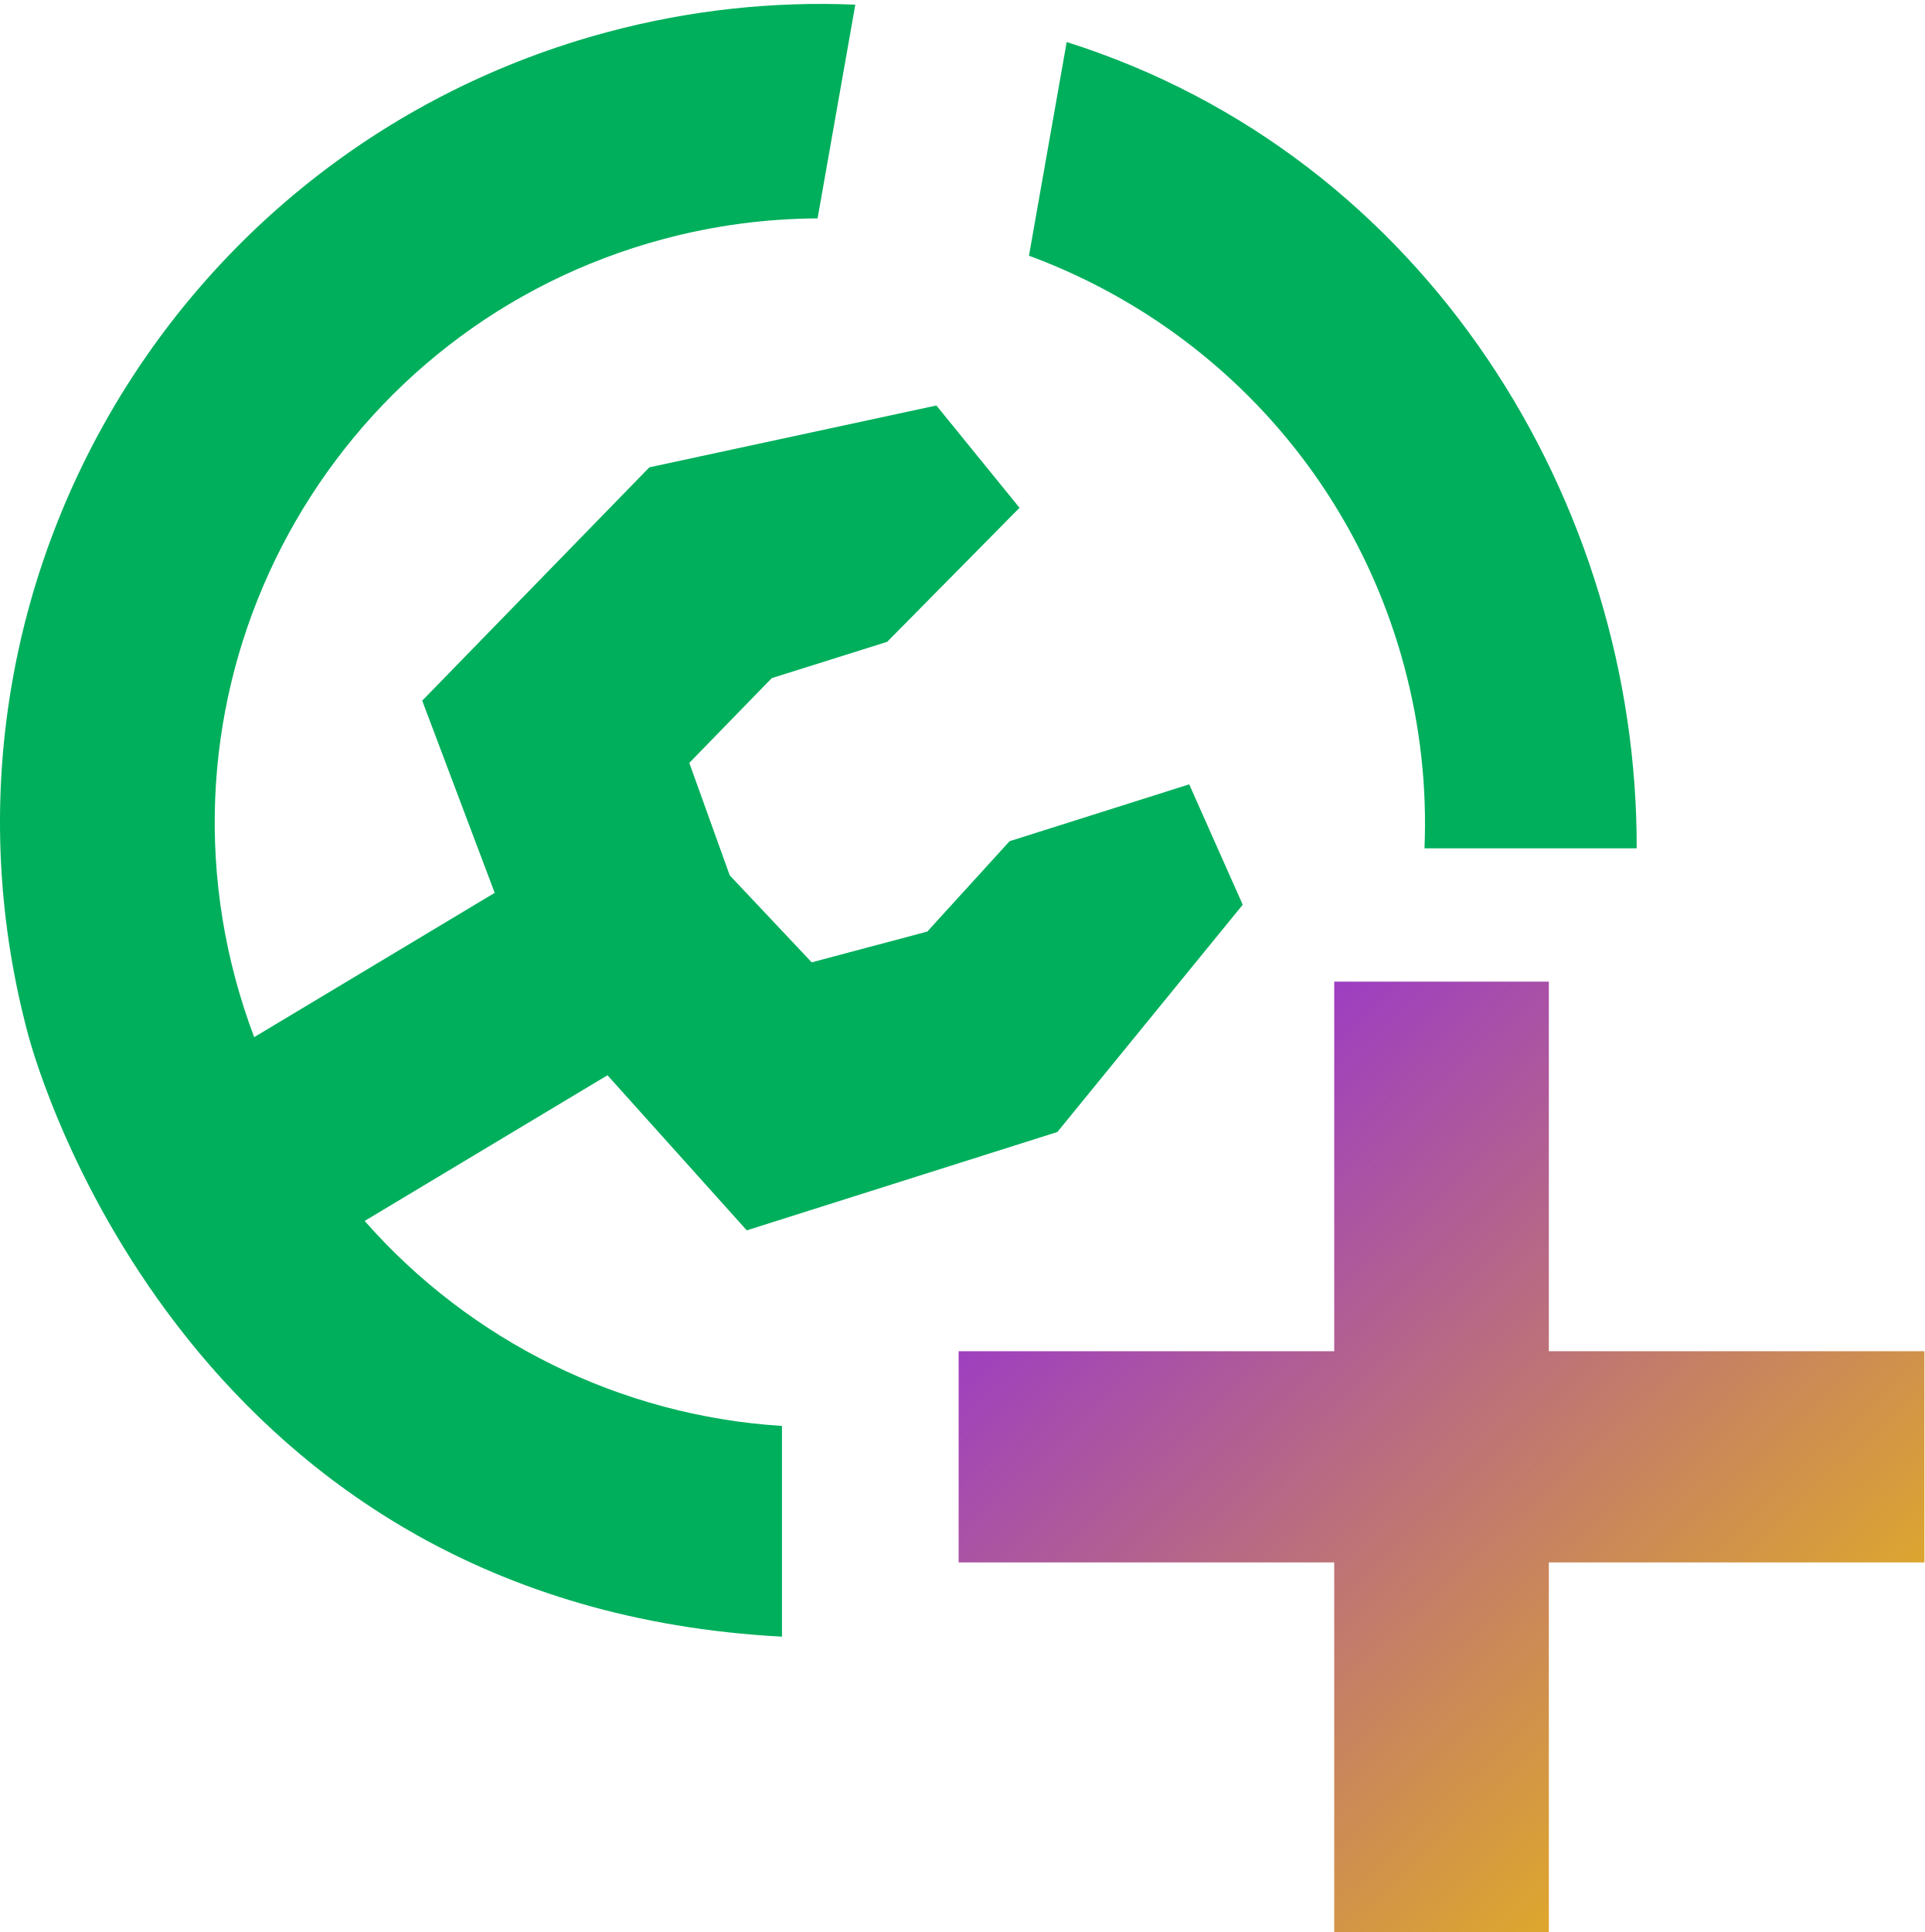
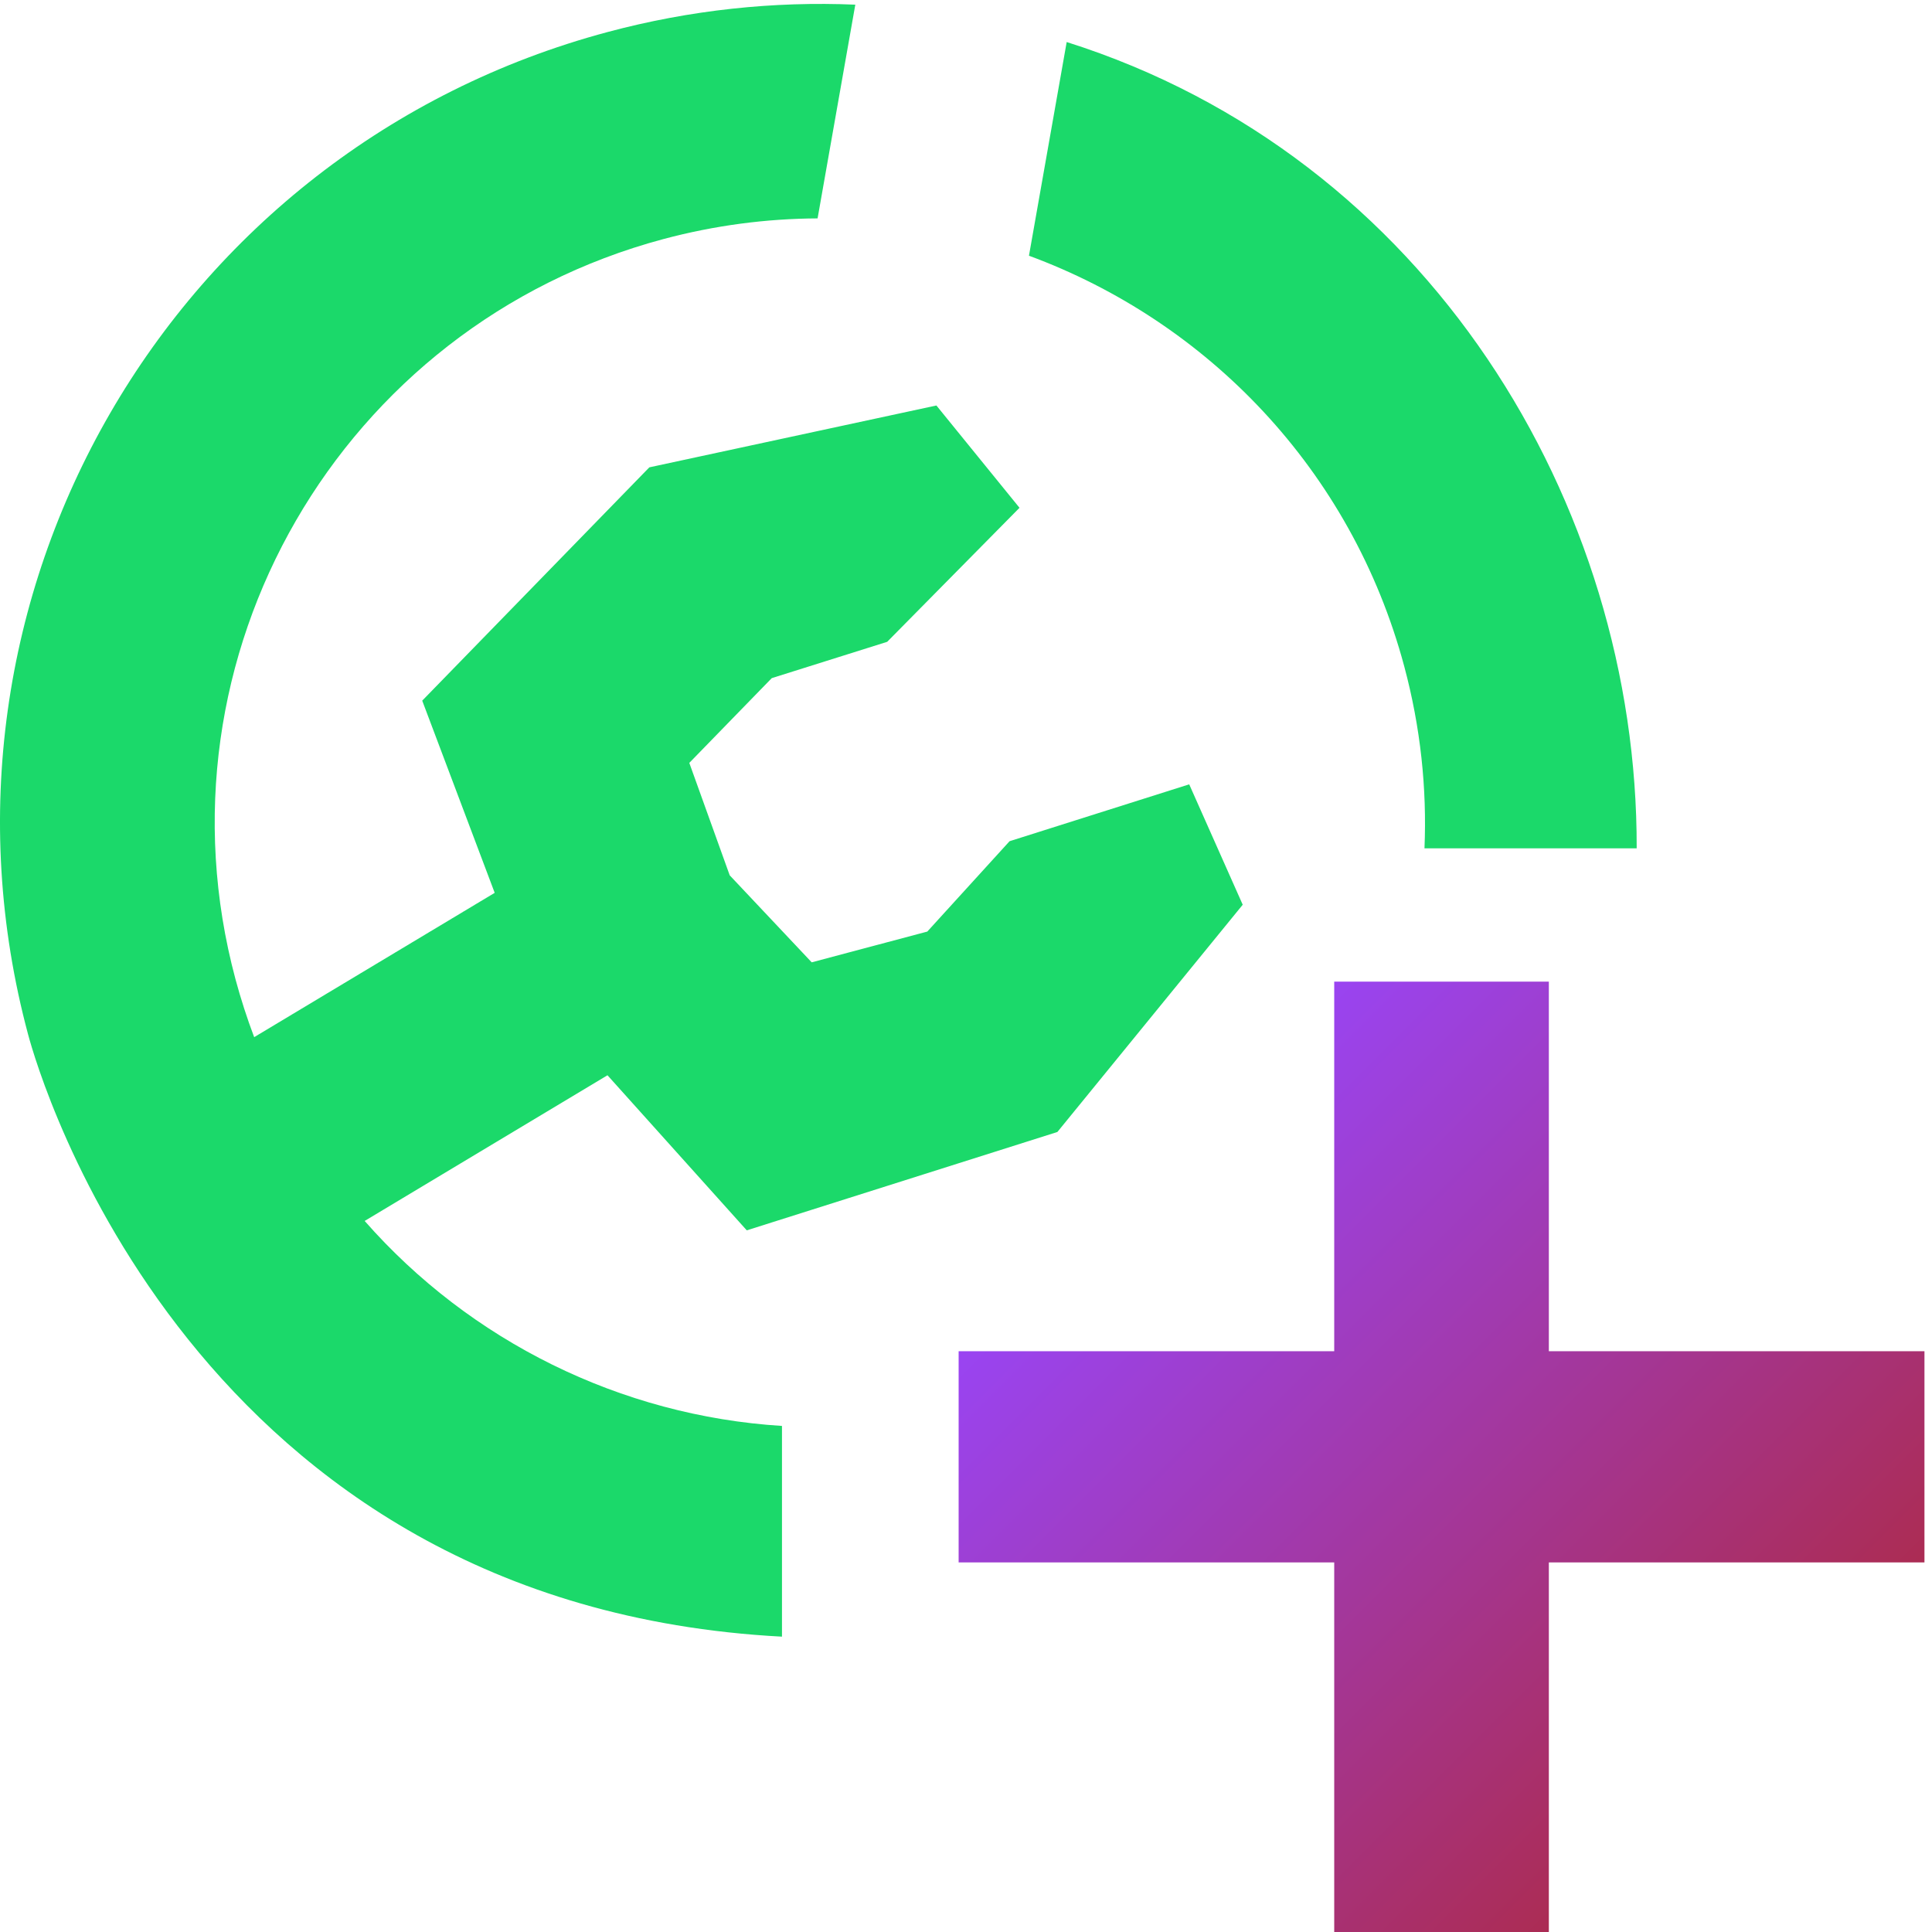
<svg xmlns="http://www.w3.org/2000/svg" xmlns:xlink="http://www.w3.org/1999/xlink" width="512" height="514" viewBox="0 0 512 514" version="1.1" id="svg2">
  <defs id="defs2">
    <linearGradient id="linearGradient3">
-       <stop style="stop-color:#9836cd;stop-opacity:1;" offset="0" id="stop3" />
-       <stop style="stop-color:#e2af22;stop-opacity:1;" offset="1" id="stop4" />
+       <stop style="stop-color:#9846ff;stop-opacity:1;" offset="0" id="stop3" />
+       <stop style="stop-color:#ad2a46;stop-opacity:1;" offset="1" id="stop4" />
    </linearGradient>
-     <linearGradient xlink:href="#linearGradient3" id="linearGradient4" x1="308.506" y1="298.304" x2="461.982" y2="462.887" gradientUnits="userSpaceOnUse" gradientTransform="matrix(1.141834,0,0,1.141834,-56.36222,-46.99747)" />
+     <linearGradient xlink:href="#linearGradient3" id="linearGradient4" x1="305.681" y1="301.033" x2="464.807" y2="460.158" gradientUnits="userSpaceOnUse" gradientTransform="matrix(1.141834,0,0,1.141834,-56.36222,-46.99747)" />
  </defs>
-   <path id="path1" style="fill:#00af5c;fill-opacity:1;stroke-width:1.297" d="M 227.555,1.241 C 205.901,0.32 183.729,2.612 161.685,8.512 45.347,39.645 -23.687,159.072 7.485,275.255 10.402,286.135 51.198,427.134 208.046,435.425 V 379.363 C 165.088,376.676 125.071,356.767 97.019,324.826 l 64.603,-38.757 37.057,41.259 82.638,-26.166 49.312,-60.463 -14.238,-32.028 -47.795,15.13 -21.888,24.042 -30.756,8.179 c -0.039,-0.012 -21.809,-23.144 -21.809,-23.144 l -10.753,-29.915 21.94,-22.549 30.706,-9.659 35.206,-35.658 -22.11,-27.218 -76.374,16.454 -60.425,62.072 19.281,51.129 -63.99,38.395 C 65.731,270.924 64.072,265.776 62.646,260.498 39.643,174.736 90.602,86.602 176.468,63.612 c 13.719,-3.67 27.489,-5.445 41.052,-5.51 z m 56.239,9.942 -10.037,56.85 c 47.368,17.466 85.787,56.847 99.843,109.246 4.348,16.205 6.055,32.495 5.385,48.414 h 56.459 C 435.689,133.979 379.793,41.537 283.794,11.183 Z" />
+   <path id="path1" style="fill:#1bd96a;fill-opacity:1;stroke-width:1.297" d="M 227.555,1.241 C 205.901,0.32 183.729,2.612 161.685,8.512 45.347,39.645 -23.687,159.072 7.485,275.255 10.402,286.135 51.198,427.134 208.046,435.425 V 379.363 C 165.088,376.676 125.071,356.767 97.019,324.826 l 64.603,-38.757 37.057,41.259 82.638,-26.166 49.312,-60.463 -14.238,-32.028 -47.795,15.13 -21.888,24.042 -30.756,8.179 c -0.039,-0.012 -21.809,-23.144 -21.809,-23.144 l -10.753,-29.915 21.94,-22.549 30.706,-9.659 35.206,-35.658 -22.11,-27.218 -76.374,16.454 -60.425,62.072 19.281,51.129 -63.99,38.395 C 65.731,270.924 64.072,265.776 62.646,260.498 39.643,174.736 90.602,86.602 176.468,63.612 c 13.719,-3.67 27.489,-5.445 41.052,-5.51 z m 56.239,9.942 -10.037,56.85 c 47.368,17.466 85.787,56.847 99.843,109.246 4.348,16.205 6.055,32.495 5.385,48.414 h 56.459 C 435.689,133.979 379.793,41.537 283.794,11.183 Z" />
  <path id="rect2" style="display:inline;fill:url(#linearGradient4);fill-rule:evenodd;stroke-width:8.938;stroke-linejoin:round;stroke-miterlimit:0;paint-order:markers fill stroke" d="m 354.972,261.159 v 98.327 h -99.927 v 56.187 h 99.927 V 514 h 57.101 V 415.673 H 512 v -56.187 h -99.927 v -98.327 z" />
</svg>
